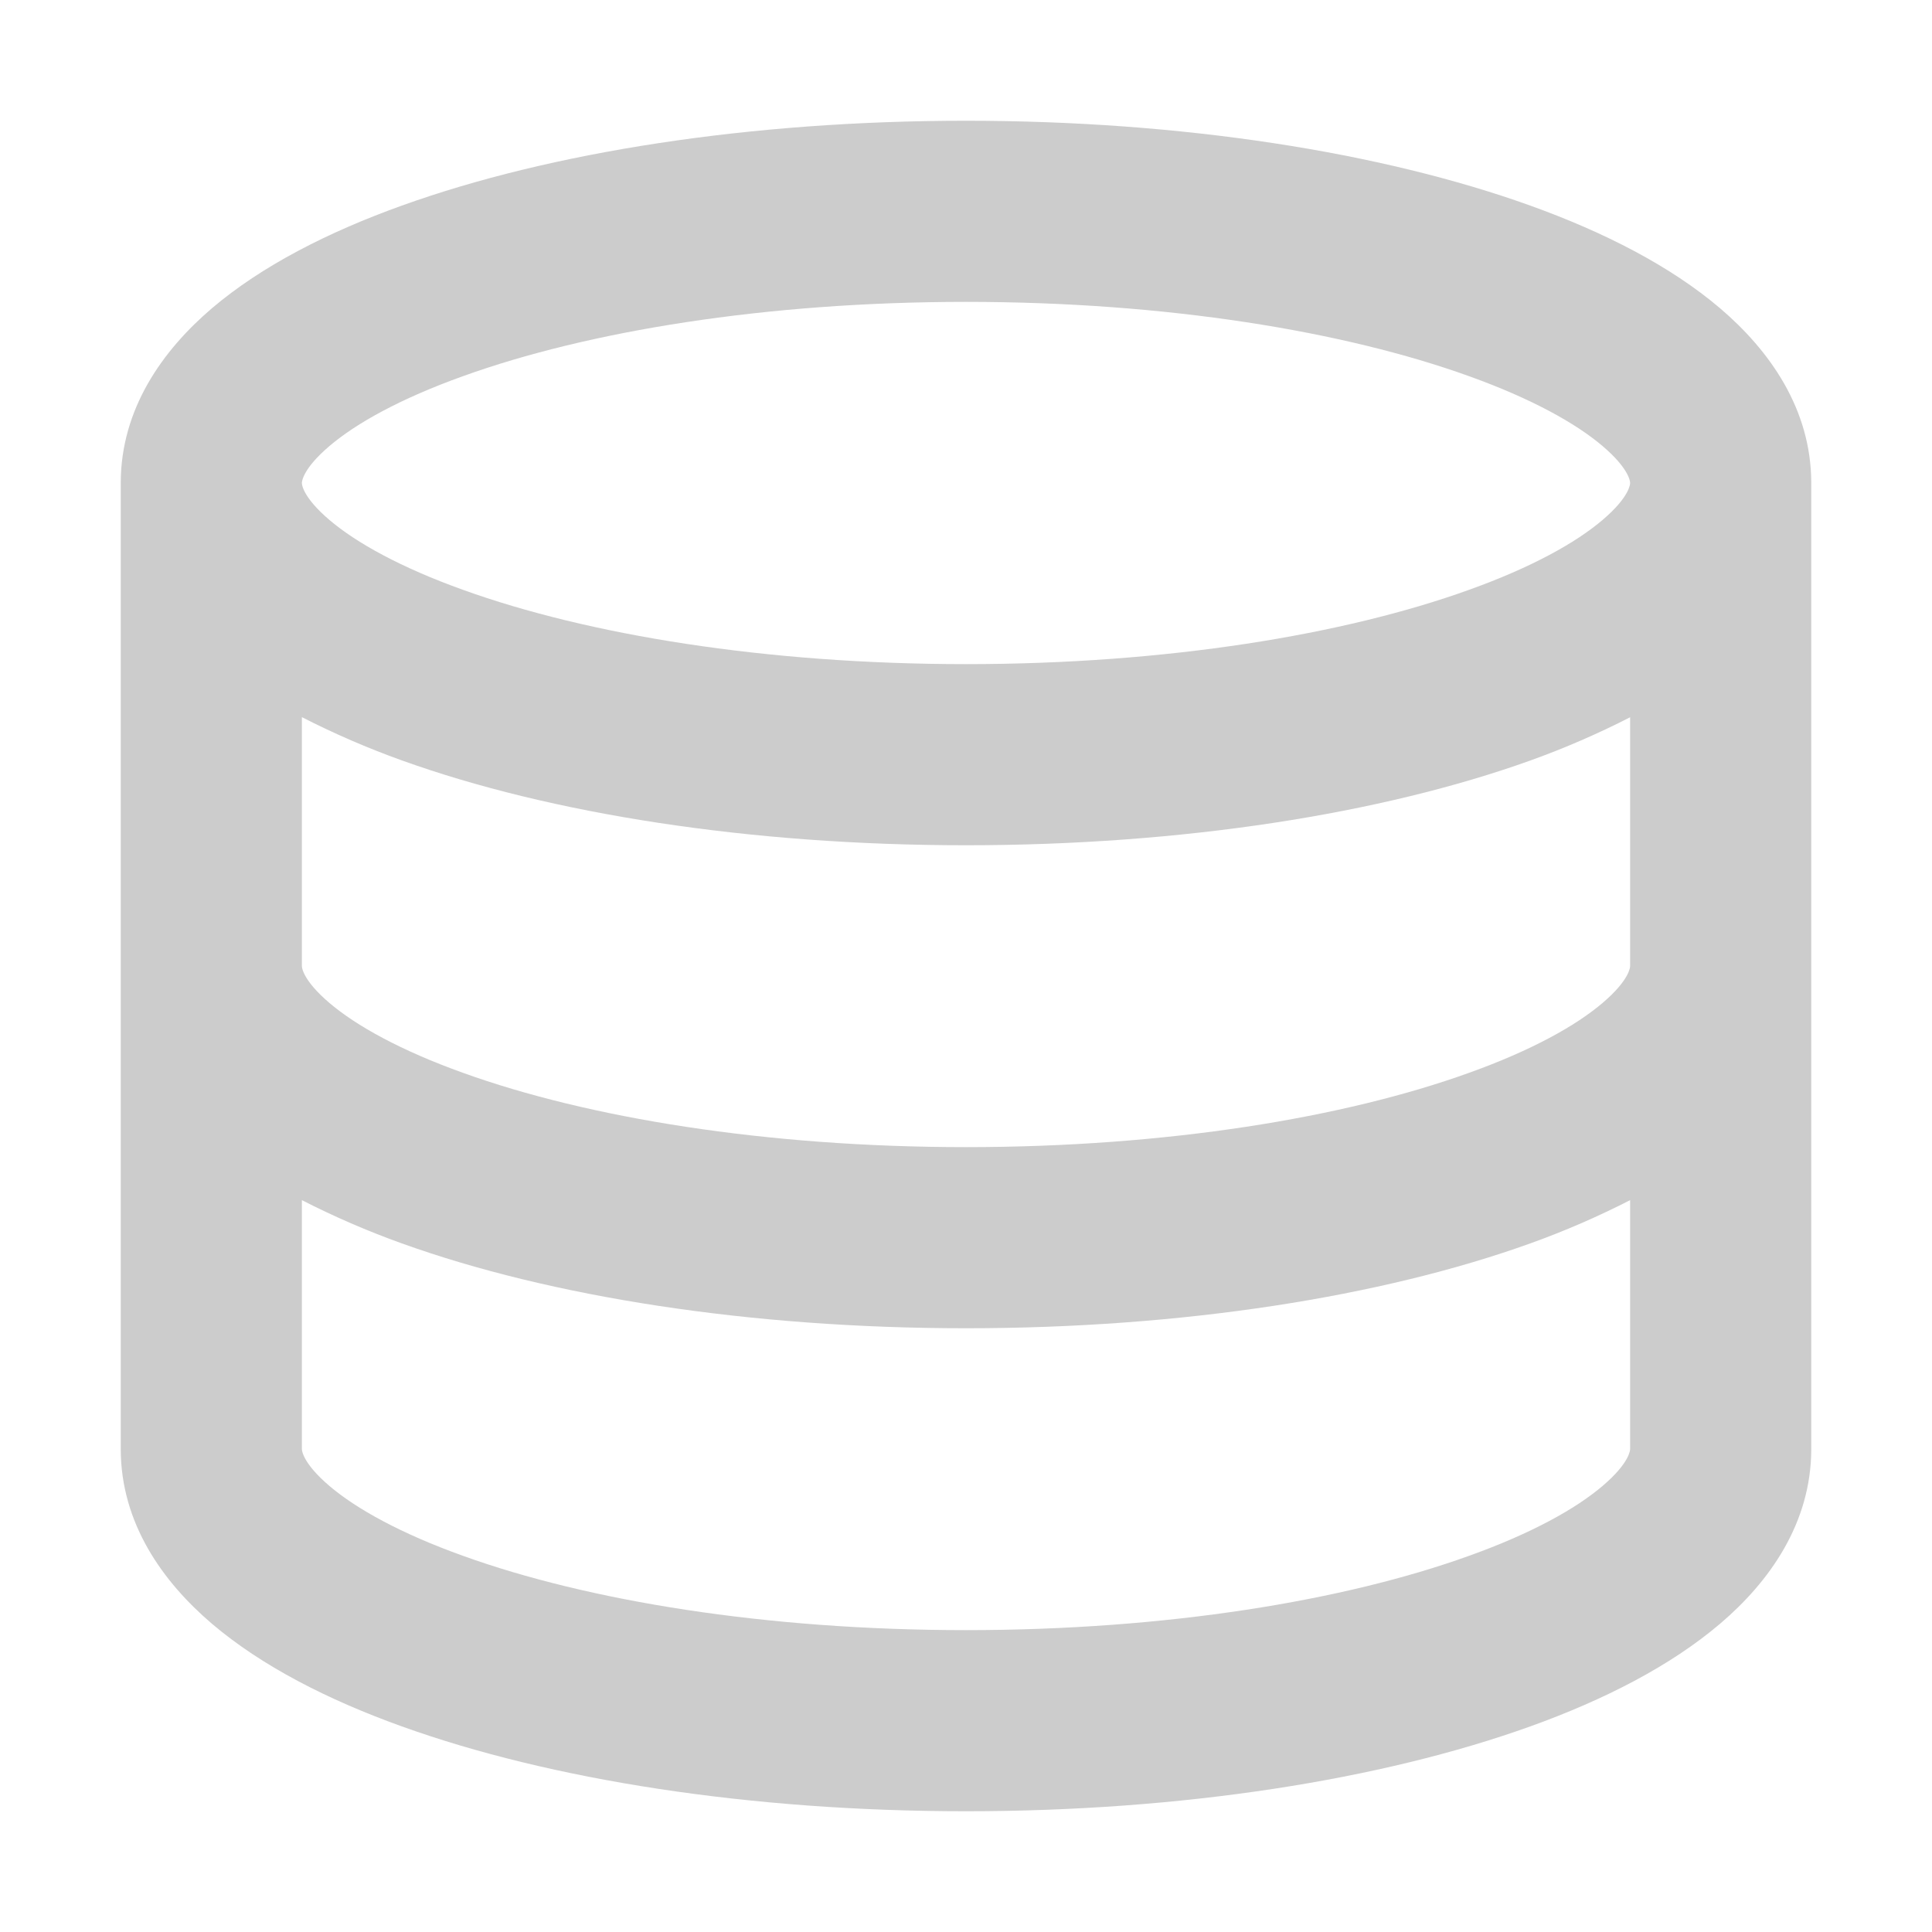
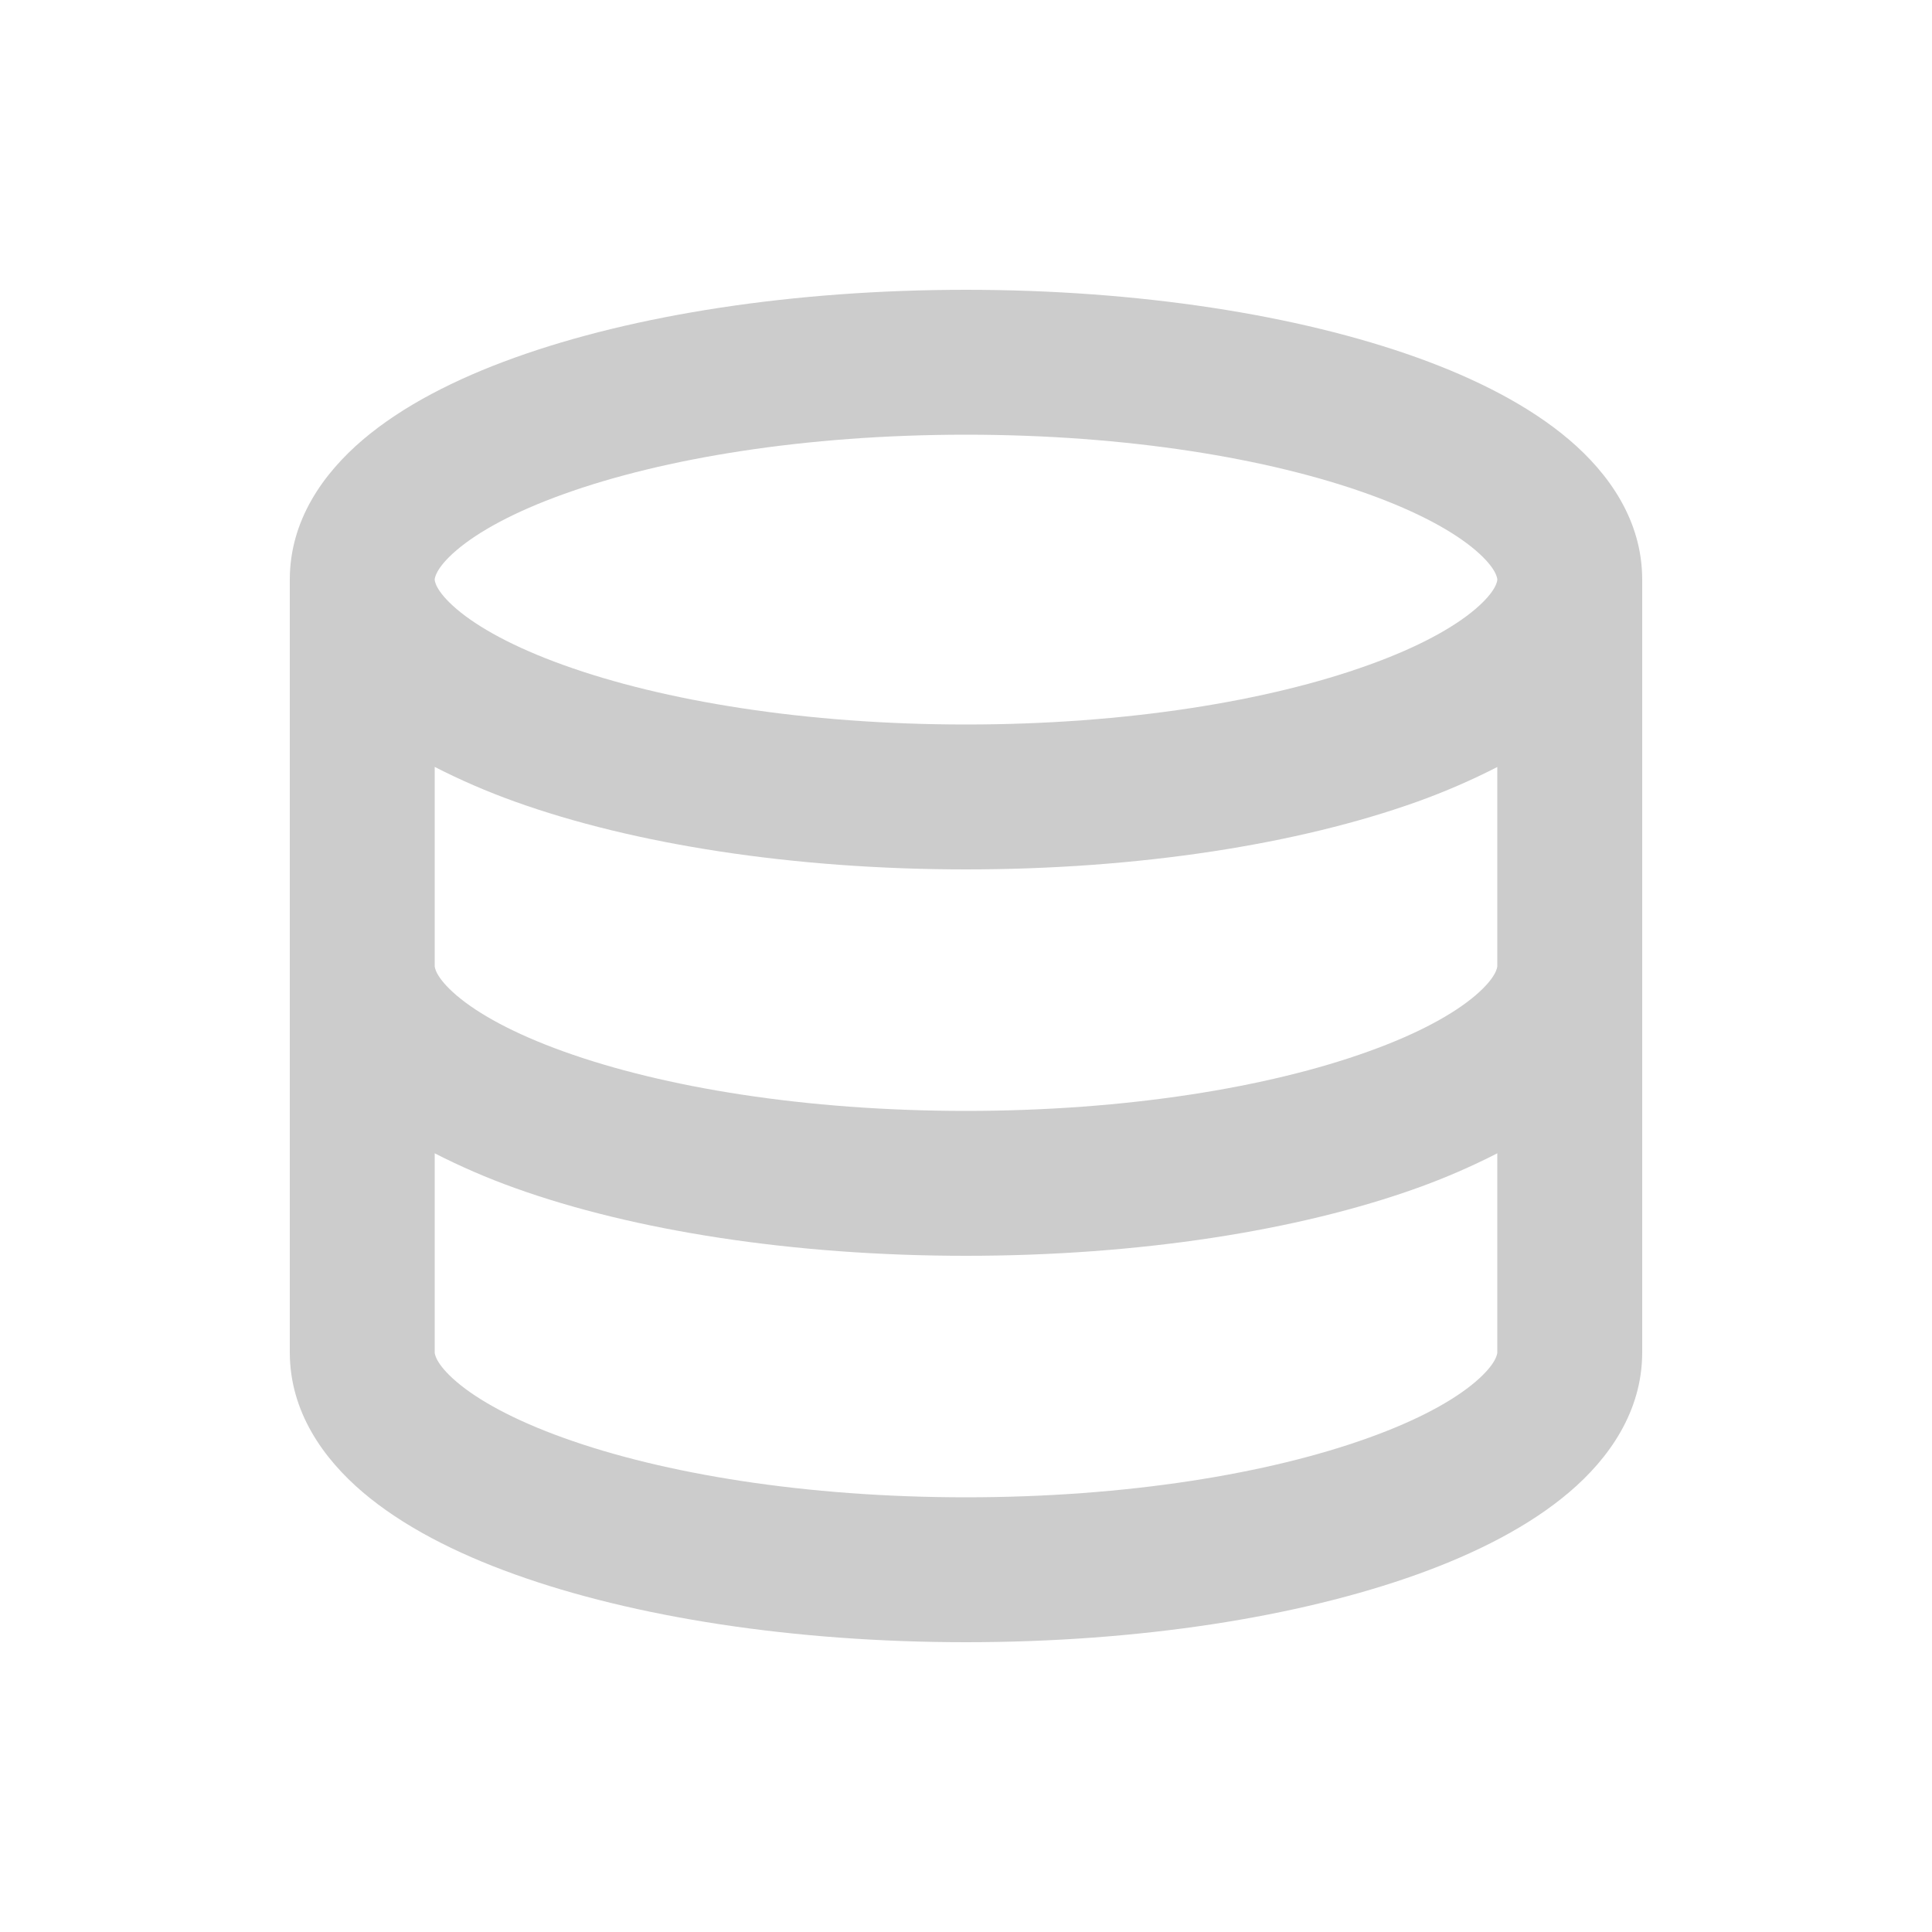
- <svg xmlns="http://www.w3.org/2000/svg" width="1em" height="1em" fill="none" viewBox="0 0 16 16" aria-hidden="true" focusable="false" class="">
+ <svg xmlns="http://www.w3.org/2000/svg" width="1em" height="1em" fill="none" viewBox="-2 -2 20 20" aria-hidden="true" focusable="false" class="">
  <path fill="#cccccc" fill-rule="evenodd" d="M2.727 3.695c-.225.192-.227.298-.227.305s.002.113.227.305c.223.19.59.394 1.108.58C4.865 5.256 6.337 5.5 8 5.5s3.135-.244 4.165-.615c.519-.186.885-.39 1.108-.58.225-.192.227-.298.227-.305s-.002-.113-.227-.305c-.223-.19-.59-.394-1.108-.58C11.135 2.744 9.663 2.5 8 2.5s-3.135.244-4.165.615c-.519.186-.885.39-1.108.58M13.5 5.94a7 7 0 0 1-.826.358C11.442 6.74 9.789 7 8 7s-3.442-.26-4.673-.703a7 7 0 0 1-.827-.358V8c0 .007.002.113.227.305.223.19.59.394 1.108.58C4.865 9.256 6.337 9.5 8 9.5s3.135-.244 4.165-.615c.519-.186.885-.39 1.108-.58.225-.192.227-.298.227-.305zM15 8V4c0-.615-.348-1.1-.755-1.447-.41-.349-.959-.63-1.571-.85C11.442 1.26 9.789 1 8 1s-3.442.26-4.673.703c-.613.22-1.162.501-1.572.85C1.348 2.9 1 3.385 1 4v8c0 .615.348 1.1.755 1.447.41.349.959.63 1.572.85C4.558 14.74 6.21 15 8 15s3.441-.26 4.674-.703c.612-.22 1.161-.501 1.571-.85.407-.346.755-.832.755-1.447zm-1.5 1.939a7 7 0 0 1-.826.358C11.442 10.74 9.789 11 8 11s-3.442-.26-4.673-.703a7 7 0 0 1-.827-.358V12c0 .007.002.113.227.305.223.19.59.394 1.108.58 1.03.371 2.502.615 4.165.615s3.135-.244 4.165-.615c.519-.186.885-.39 1.108-.58.225-.192.227-.298.227-.305z" clip-rule="evenodd" />
</svg>
